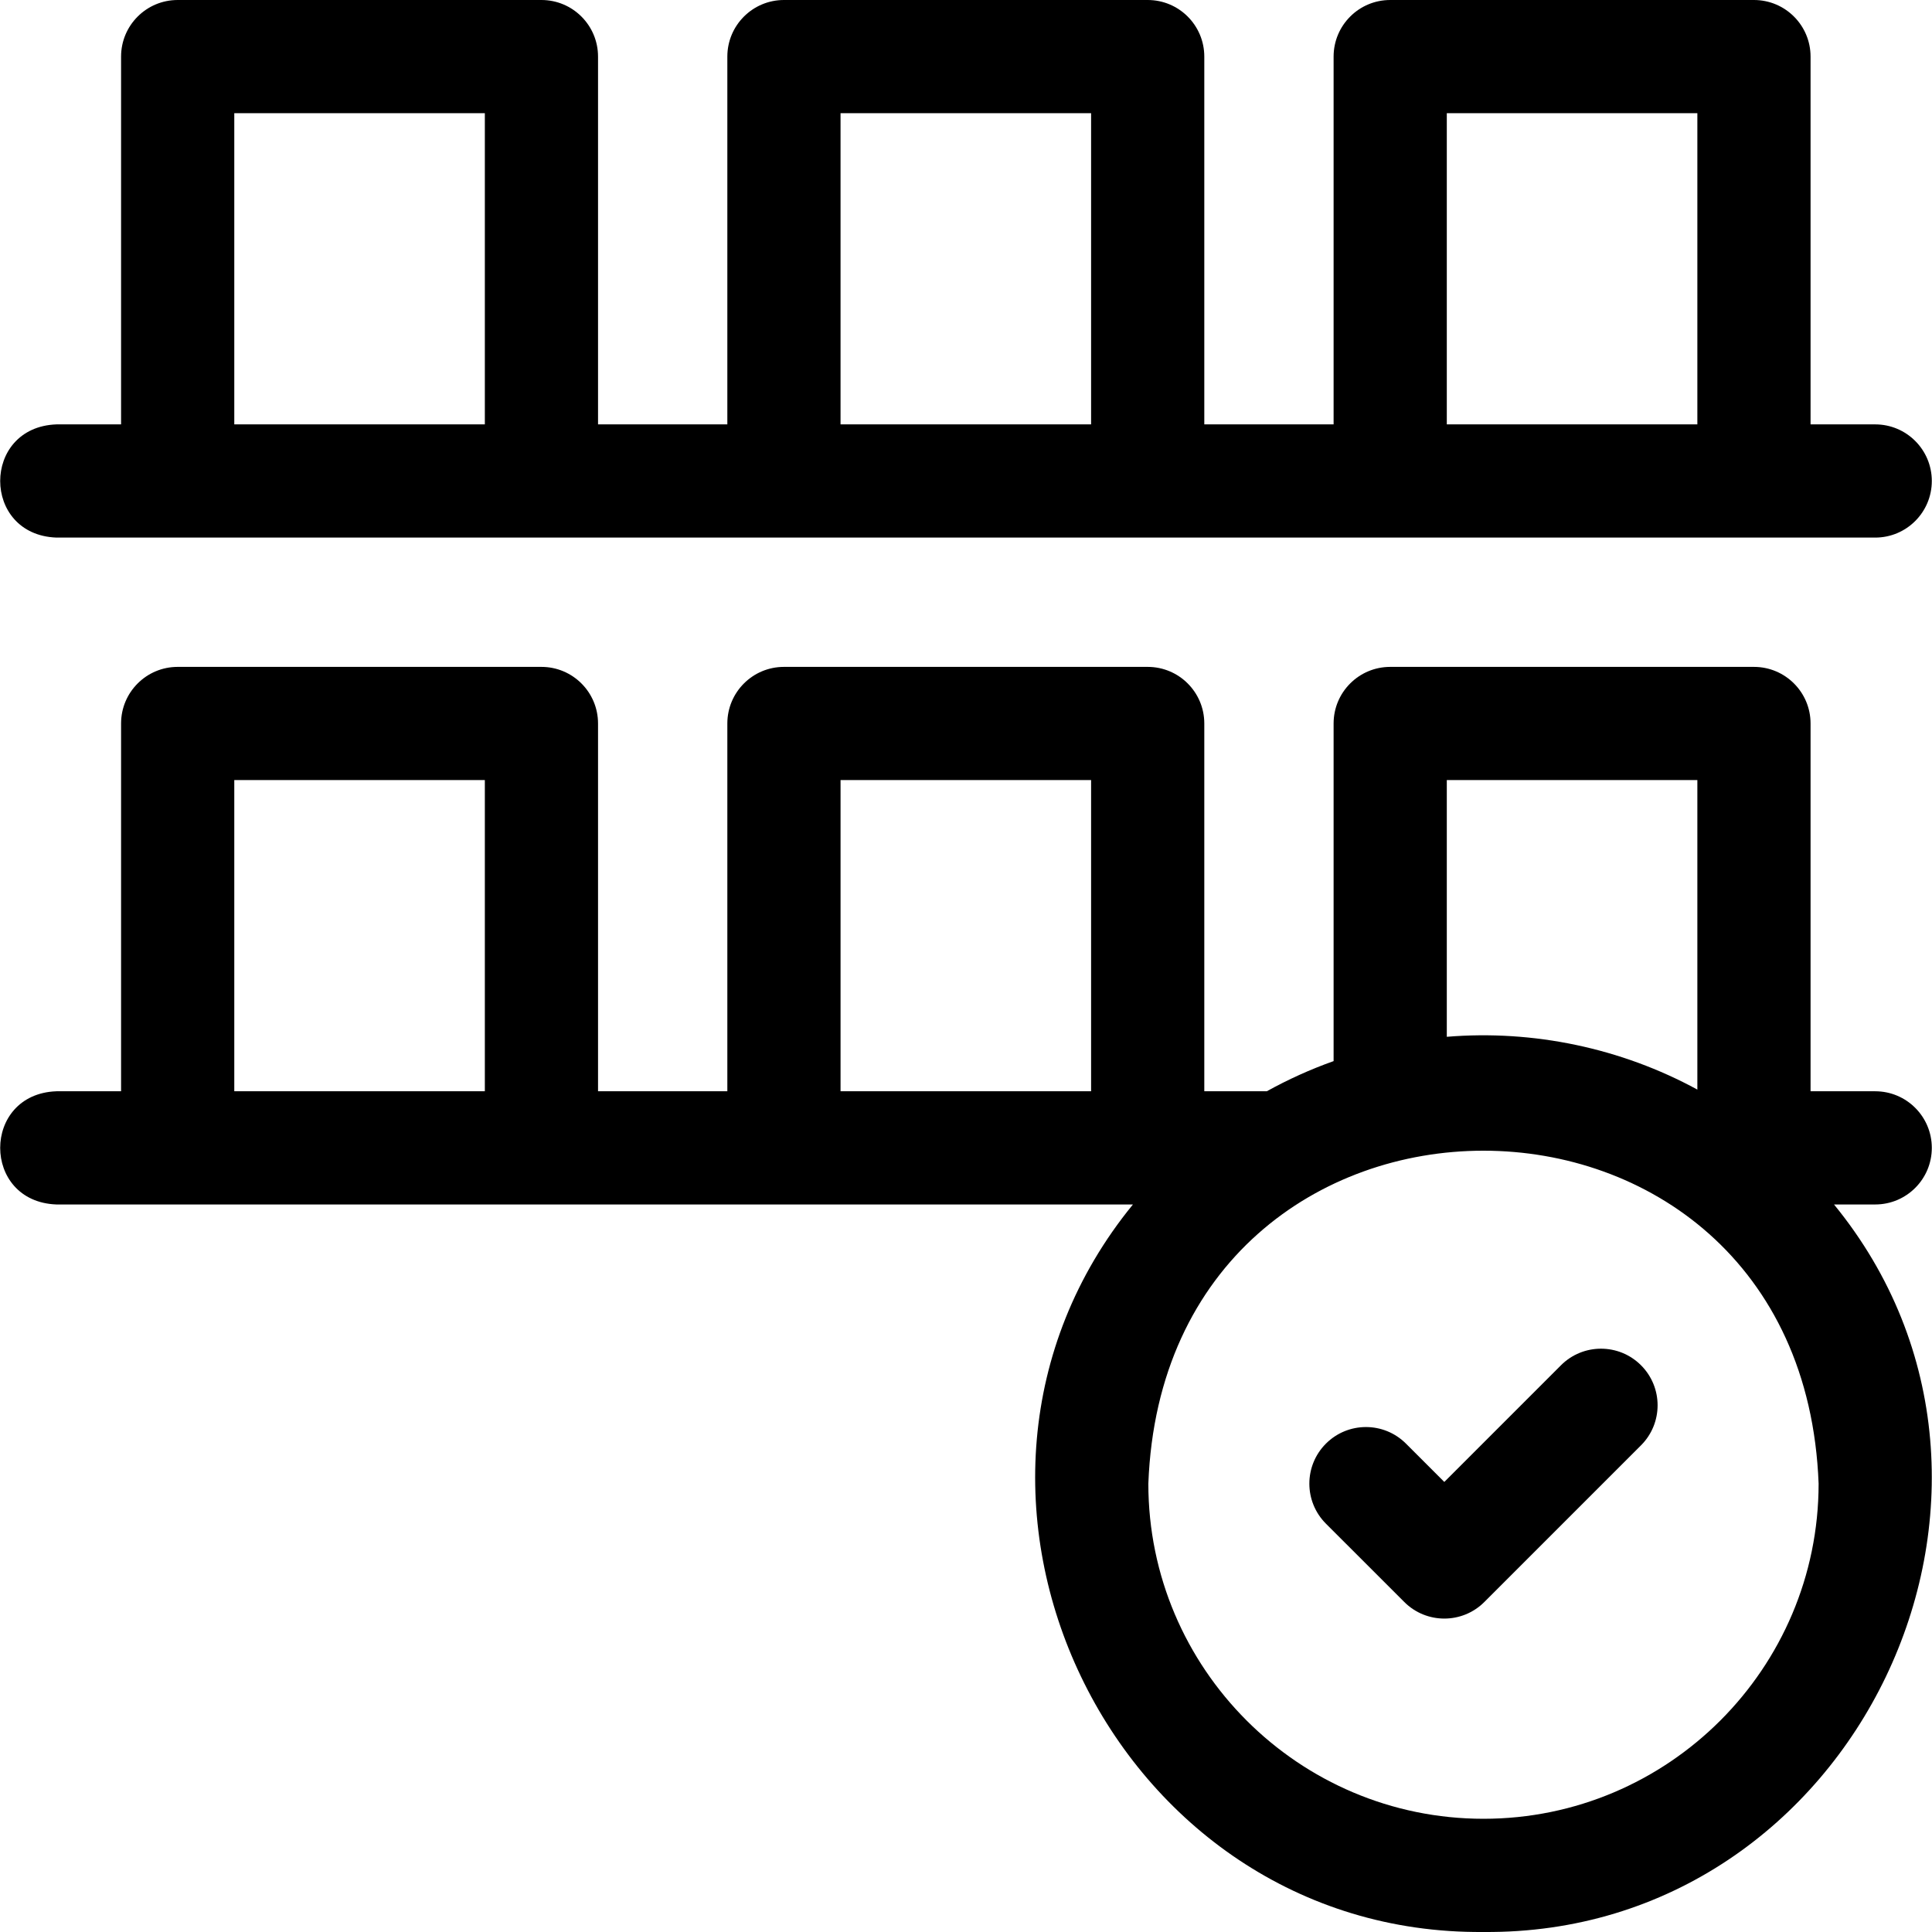
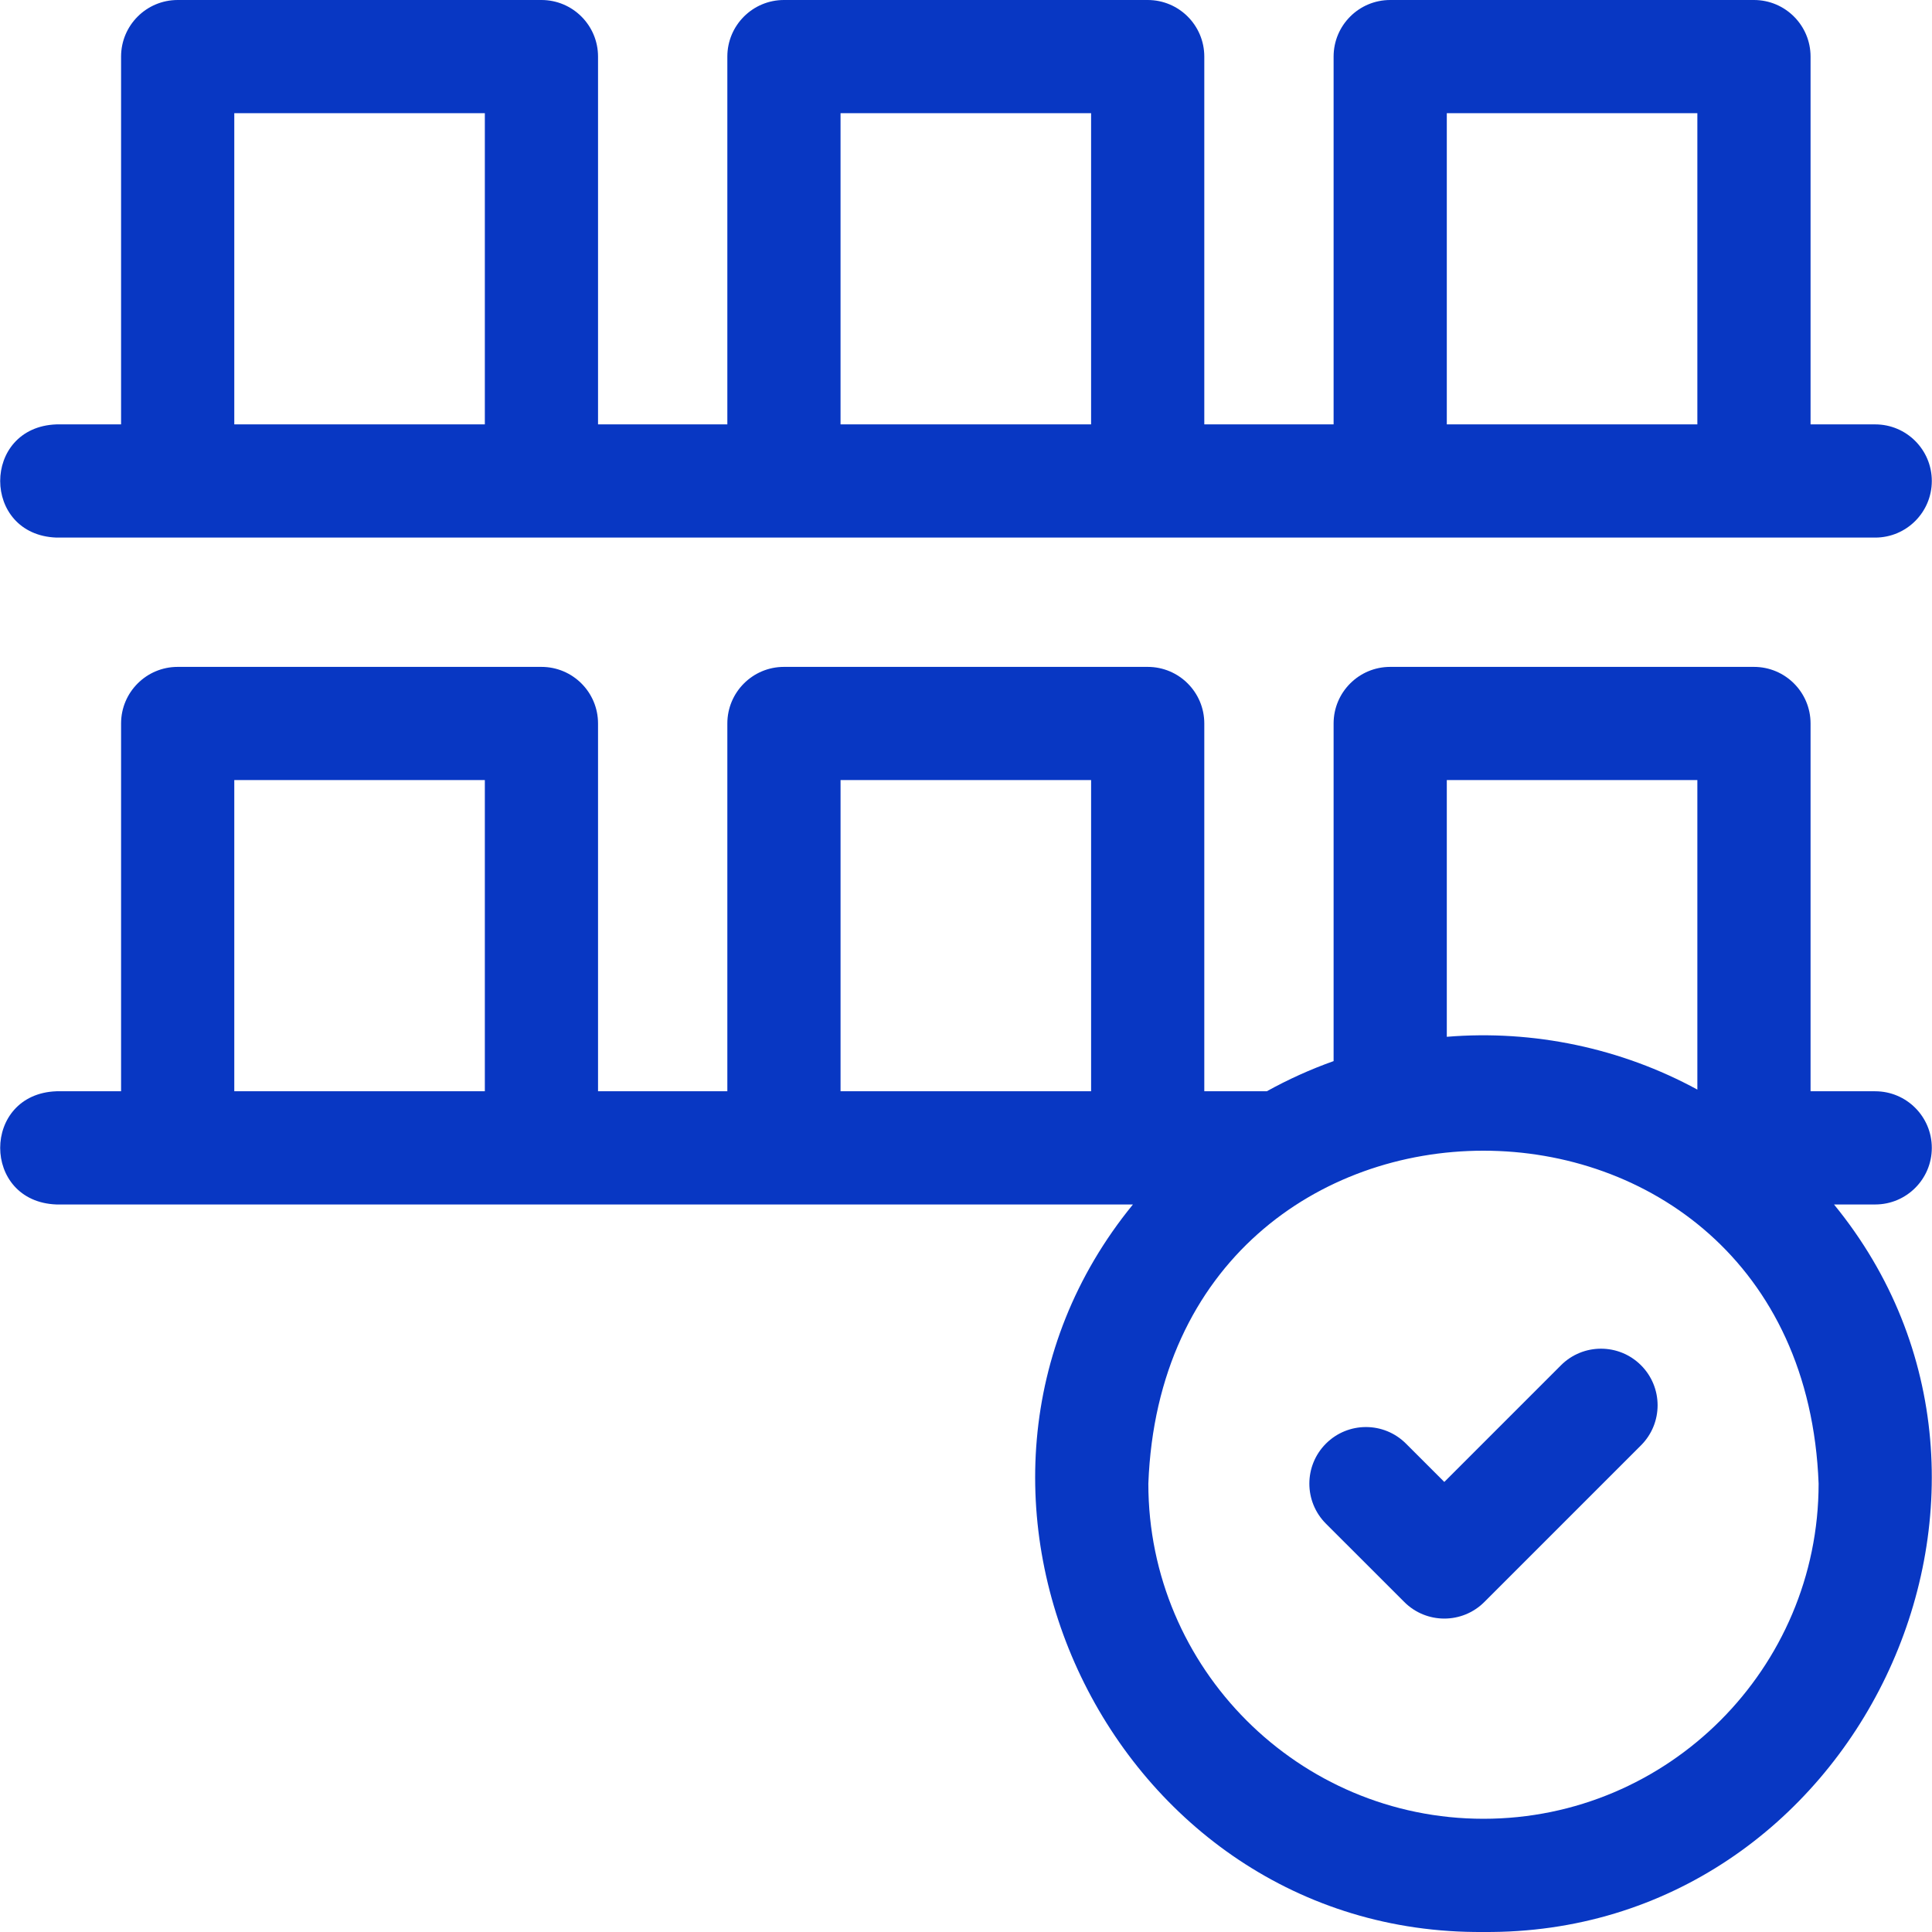
- <svg xmlns="http://www.w3.org/2000/svg" id="Layer_1" enable-background="new 0 0 512.004 512.004" viewBox="0 0 512.004 512.004">
+ <svg xmlns="http://www.w3.org/2000/svg" width="65" height="65" id="Layer_1" enable-background="new 0 0 512.004 512.004" viewBox="0 0 512.004 512.004">
  <g>
-     <path d="m14.954 142.467h482c8.284 0 15-6.716 15-15s-6.716-15-15-15h-17.133v-97.467c0-8.284-6.716-15-15-15h-96.4c-8.284 0-15 6.716-15 15v97.467h-34.267v-97.467c0-8.284-6.716-15-15-15h-96.4c-8.284 0-15 6.716-15 15v97.467h-34.267v-97.467c0-8.284-6.716-15-15-15h-96.4c-8.284 0-15 6.716-15 15v97.467h-17.133c-19.876.735-19.869 29.268 0 30zm368.467-112.467h66.4v82.467h-66.4zm-160.667 0h66.4v82.467h-66.4zm-160.666 0h66.4v82.467h-66.4z" />
-     <path d="m511.954 304.2c0-8.284-6.716-15-15-15h-17.133v-97.467c0-8.284-6.716-15-15-15h-96.4c-8.284 0-15 6.716-15 15v89.473c-6.15 2.188-12.068 4.868-17.706 7.994h-16.561v-97.467c0-8.284-6.716-15-15-15h-96.4c-8.284 0-15 6.716-15 15v97.467h-34.267v-97.467c0-8.284-6.716-15-15-15h-96.4c-8.284 0-15 6.716-15 15v97.467h-17.133c-19.858.727-19.887 29.261 0 30h285.288c-61.896 75.706-5.768 193.681 92.899 192.799 98.655.885 154.8-117.112 92.895-192.799h10.917c8.286 0 15.001-6.716 15.001-15zm-383.466-15h-66.4v-82.467h66.4zm160.667 0h-66.4v-82.467h66.4zm94.266-82.467h66.4v82.024c-20.131-10.98-43.441-15.892-66.4-13.993zm9.719 275.267c-48.973 0-88.815-39.842-88.815-88.814 4.465-117.664 173.182-117.632 177.63.001-.001 48.971-39.842 88.813-88.815 88.813z" />
-     <path d="m413.678 361.812-30.919 30.92-10.16-10.155c-5.859-5.857-15.357-5.856-21.213.004-5.856 5.859-5.854 15.356.004 21.213 0 0 20.766 20.758 20.766 20.758 5.858 5.856 15.354 5.855 21.211-.002 0 0 41.524-41.524 41.524-41.524 5.858-5.857 5.858-15.355 0-21.213s-15.356-5.858-21.213-.001z" />
+     <path fill="#0837c3" d="m14.954 142.467h482c8.284 0 15-6.716 15-15s-6.716-15-15-15h-17.133v-97.467c0-8.284-6.716-15-15-15h-96.4c-8.284 0-15 6.716-15 15v97.467h-34.267v-97.467c0-8.284-6.716-15-15-15h-96.4c-8.284 0-15 6.716-15 15v97.467h-34.267v-97.467c0-8.284-6.716-15-15-15h-96.4c-8.284 0-15 6.716-15 15v97.467h-17.133c-19.876.735-19.869 29.268 0 30zm368.467-112.467h66.4v82.467h-66.4zm-160.667 0h66.4v82.467h-66.4zm-160.666 0h66.4v82.467h-66.4z" />
+     <path fill="#0837c3" d="m511.954 304.2c0-8.284-6.716-15-15-15h-17.133v-97.467c0-8.284-6.716-15-15-15h-96.4c-8.284 0-15 6.716-15 15v89.473c-6.15 2.188-12.068 4.868-17.706 7.994h-16.561v-97.467c0-8.284-6.716-15-15-15h-96.4c-8.284 0-15 6.716-15 15v97.467h-34.267v-97.467c0-8.284-6.716-15-15-15h-96.4c-8.284 0-15 6.716-15 15v97.467h-17.133c-19.858.727-19.887 29.261 0 30h285.288c-61.896 75.706-5.768 193.681 92.899 192.799 98.655.885 154.8-117.112 92.895-192.799h10.917c8.286 0 15.001-6.716 15.001-15zm-383.466-15h-66.4v-82.467h66.4zm160.667 0h-66.4v-82.467h66.4zm94.266-82.467h66.4v82.024c-20.131-10.98-43.441-15.892-66.4-13.993zm9.719 275.267c-48.973 0-88.815-39.842-88.815-88.814 4.465-117.664 173.182-117.632 177.63.001-.001 48.971-39.842 88.813-88.815 88.813z" />
+     <path fill="#0837c3" d="m413.678 361.812-30.919 30.92-10.16-10.155c-5.859-5.857-15.357-5.856-21.213.004-5.856 5.859-5.854 15.356.004 21.213 0 0 20.766 20.758 20.766 20.758 5.858 5.856 15.354 5.855 21.211-.002 0 0 41.524-41.524 41.524-41.524 5.858-5.857 5.858-15.355 0-21.213s-15.356-5.858-21.213-.001z" />
  </g>
</svg>
